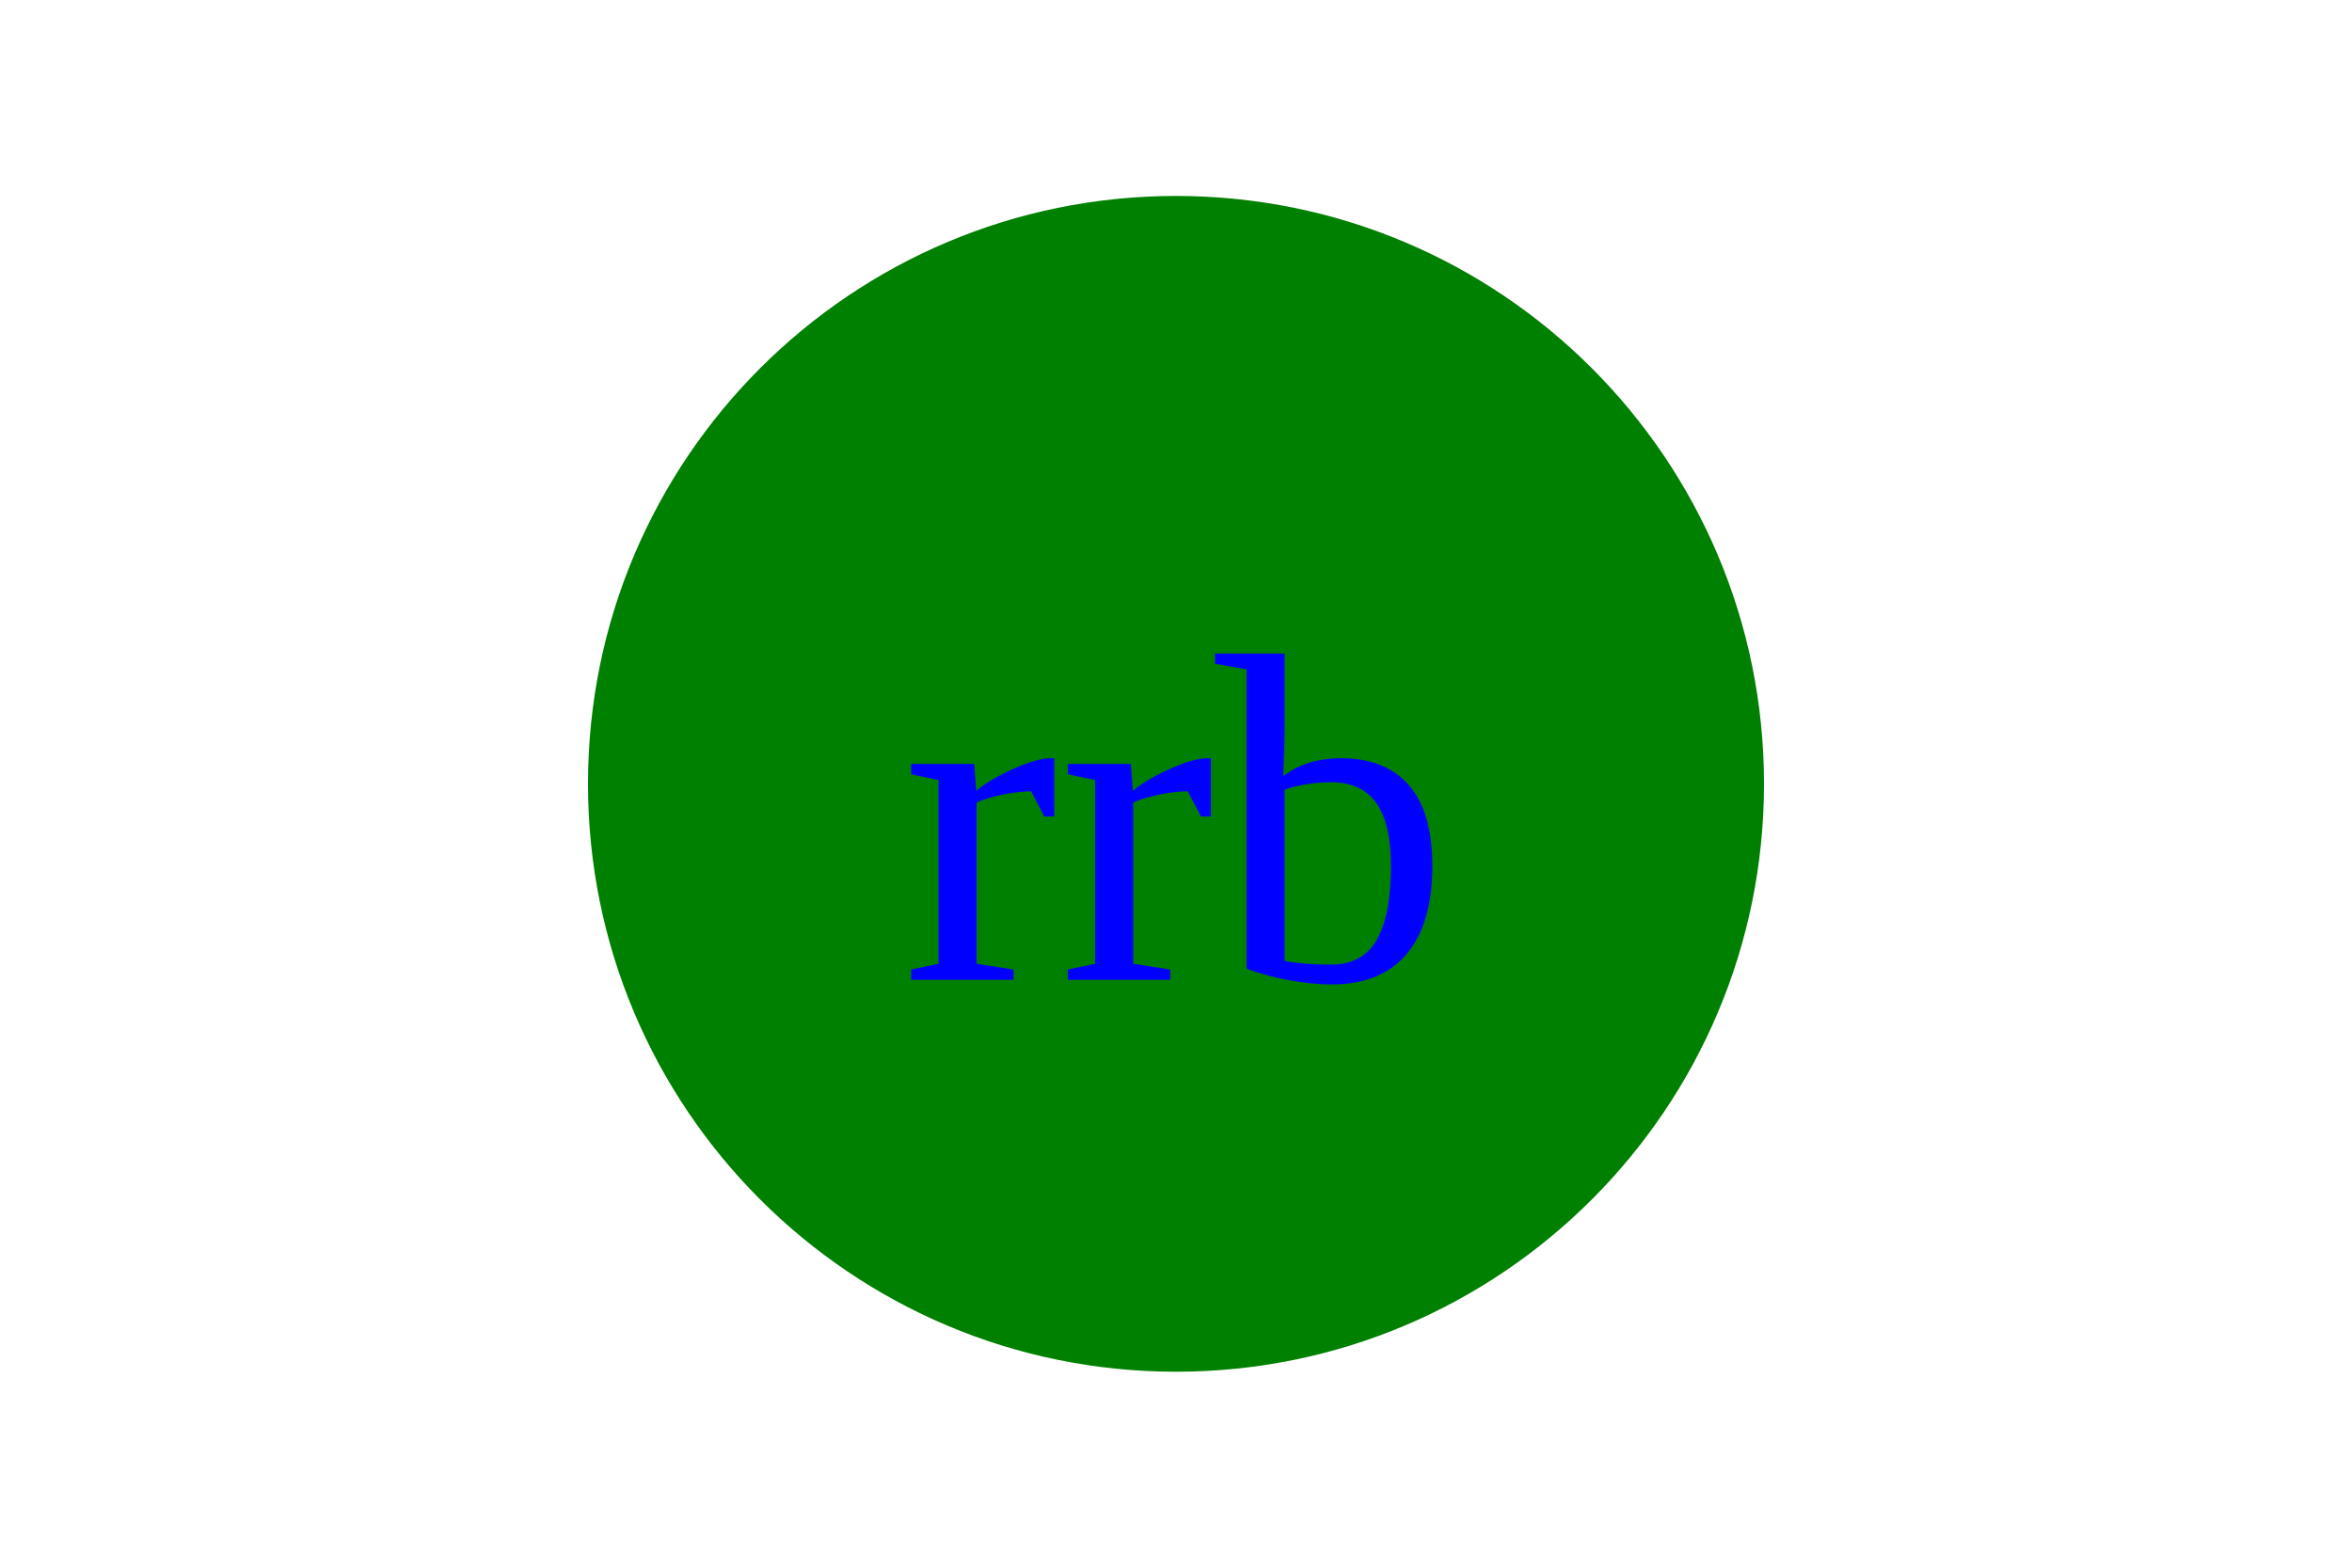
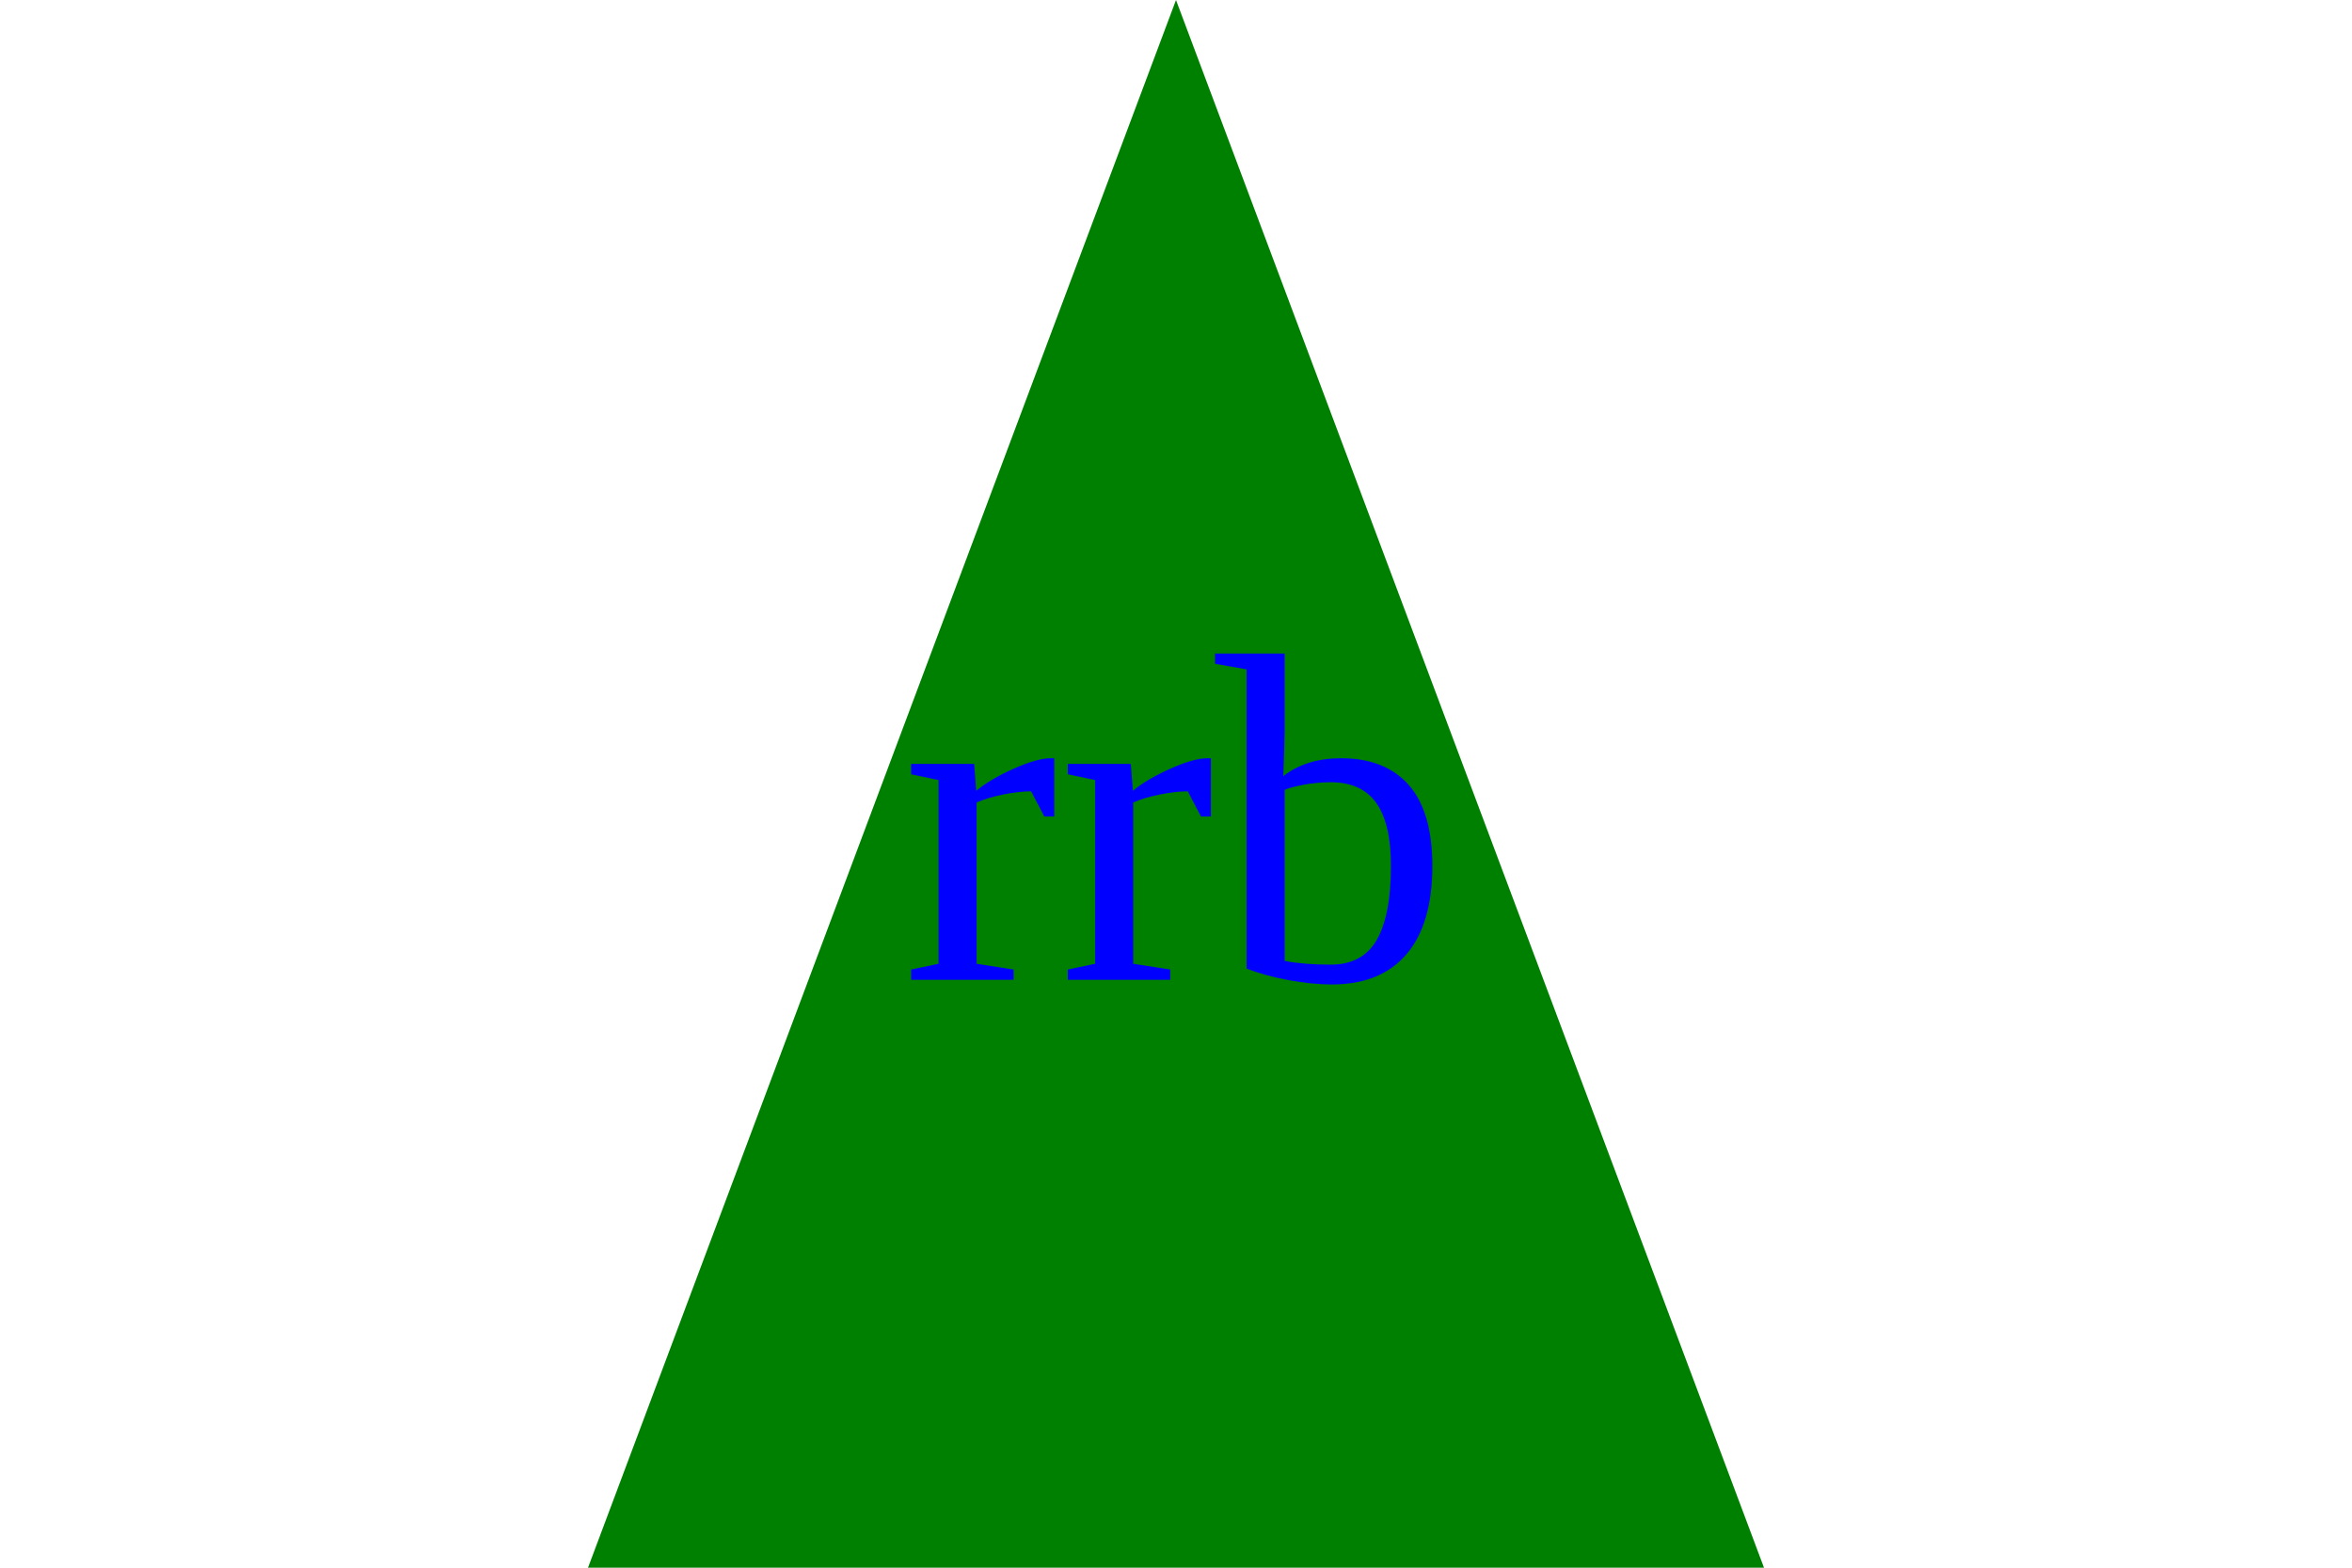
<svg xmlns="http://www.w3.org/2000/svg" version="1.1" width="300" height="200">
-   <circle cx="150" cy="100" r="75" fill="green" />
+   <polygon points="150 0, 75 200, 225 200" fill="green" />
  <text x="150" y="125" font-size="60" text-anchor="middle" fill="blue">rrb</text>
</svg>
